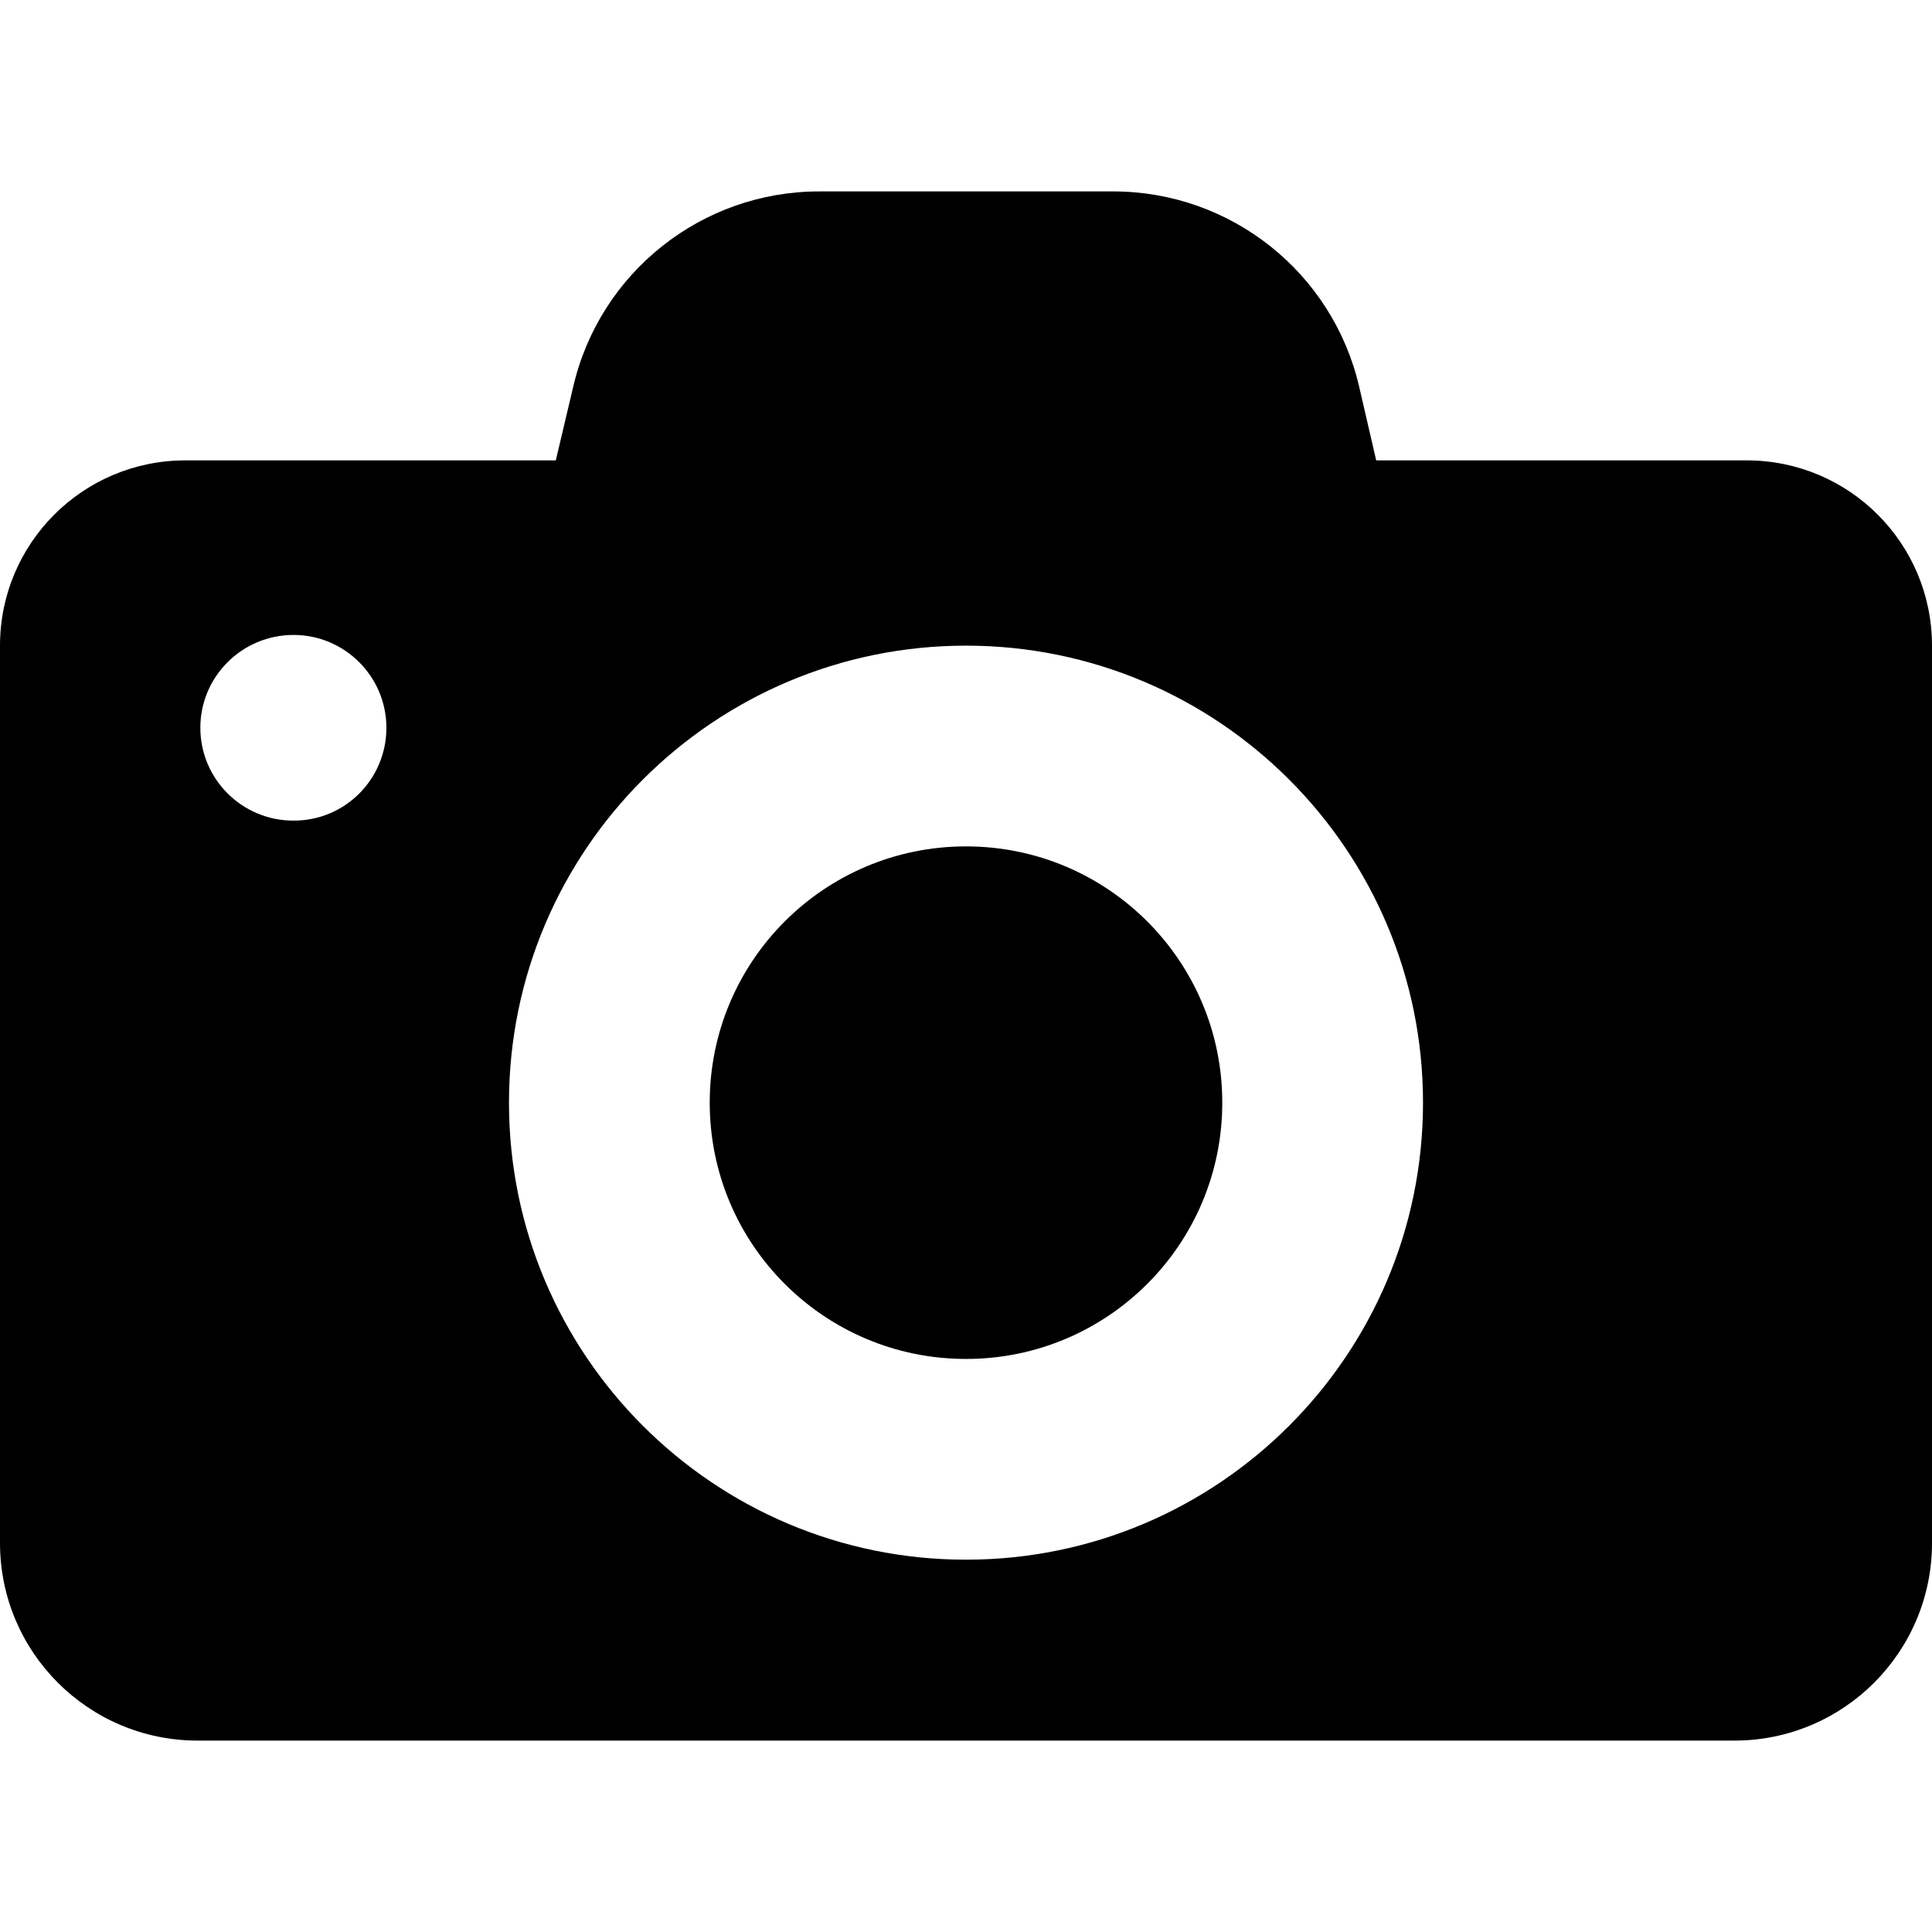
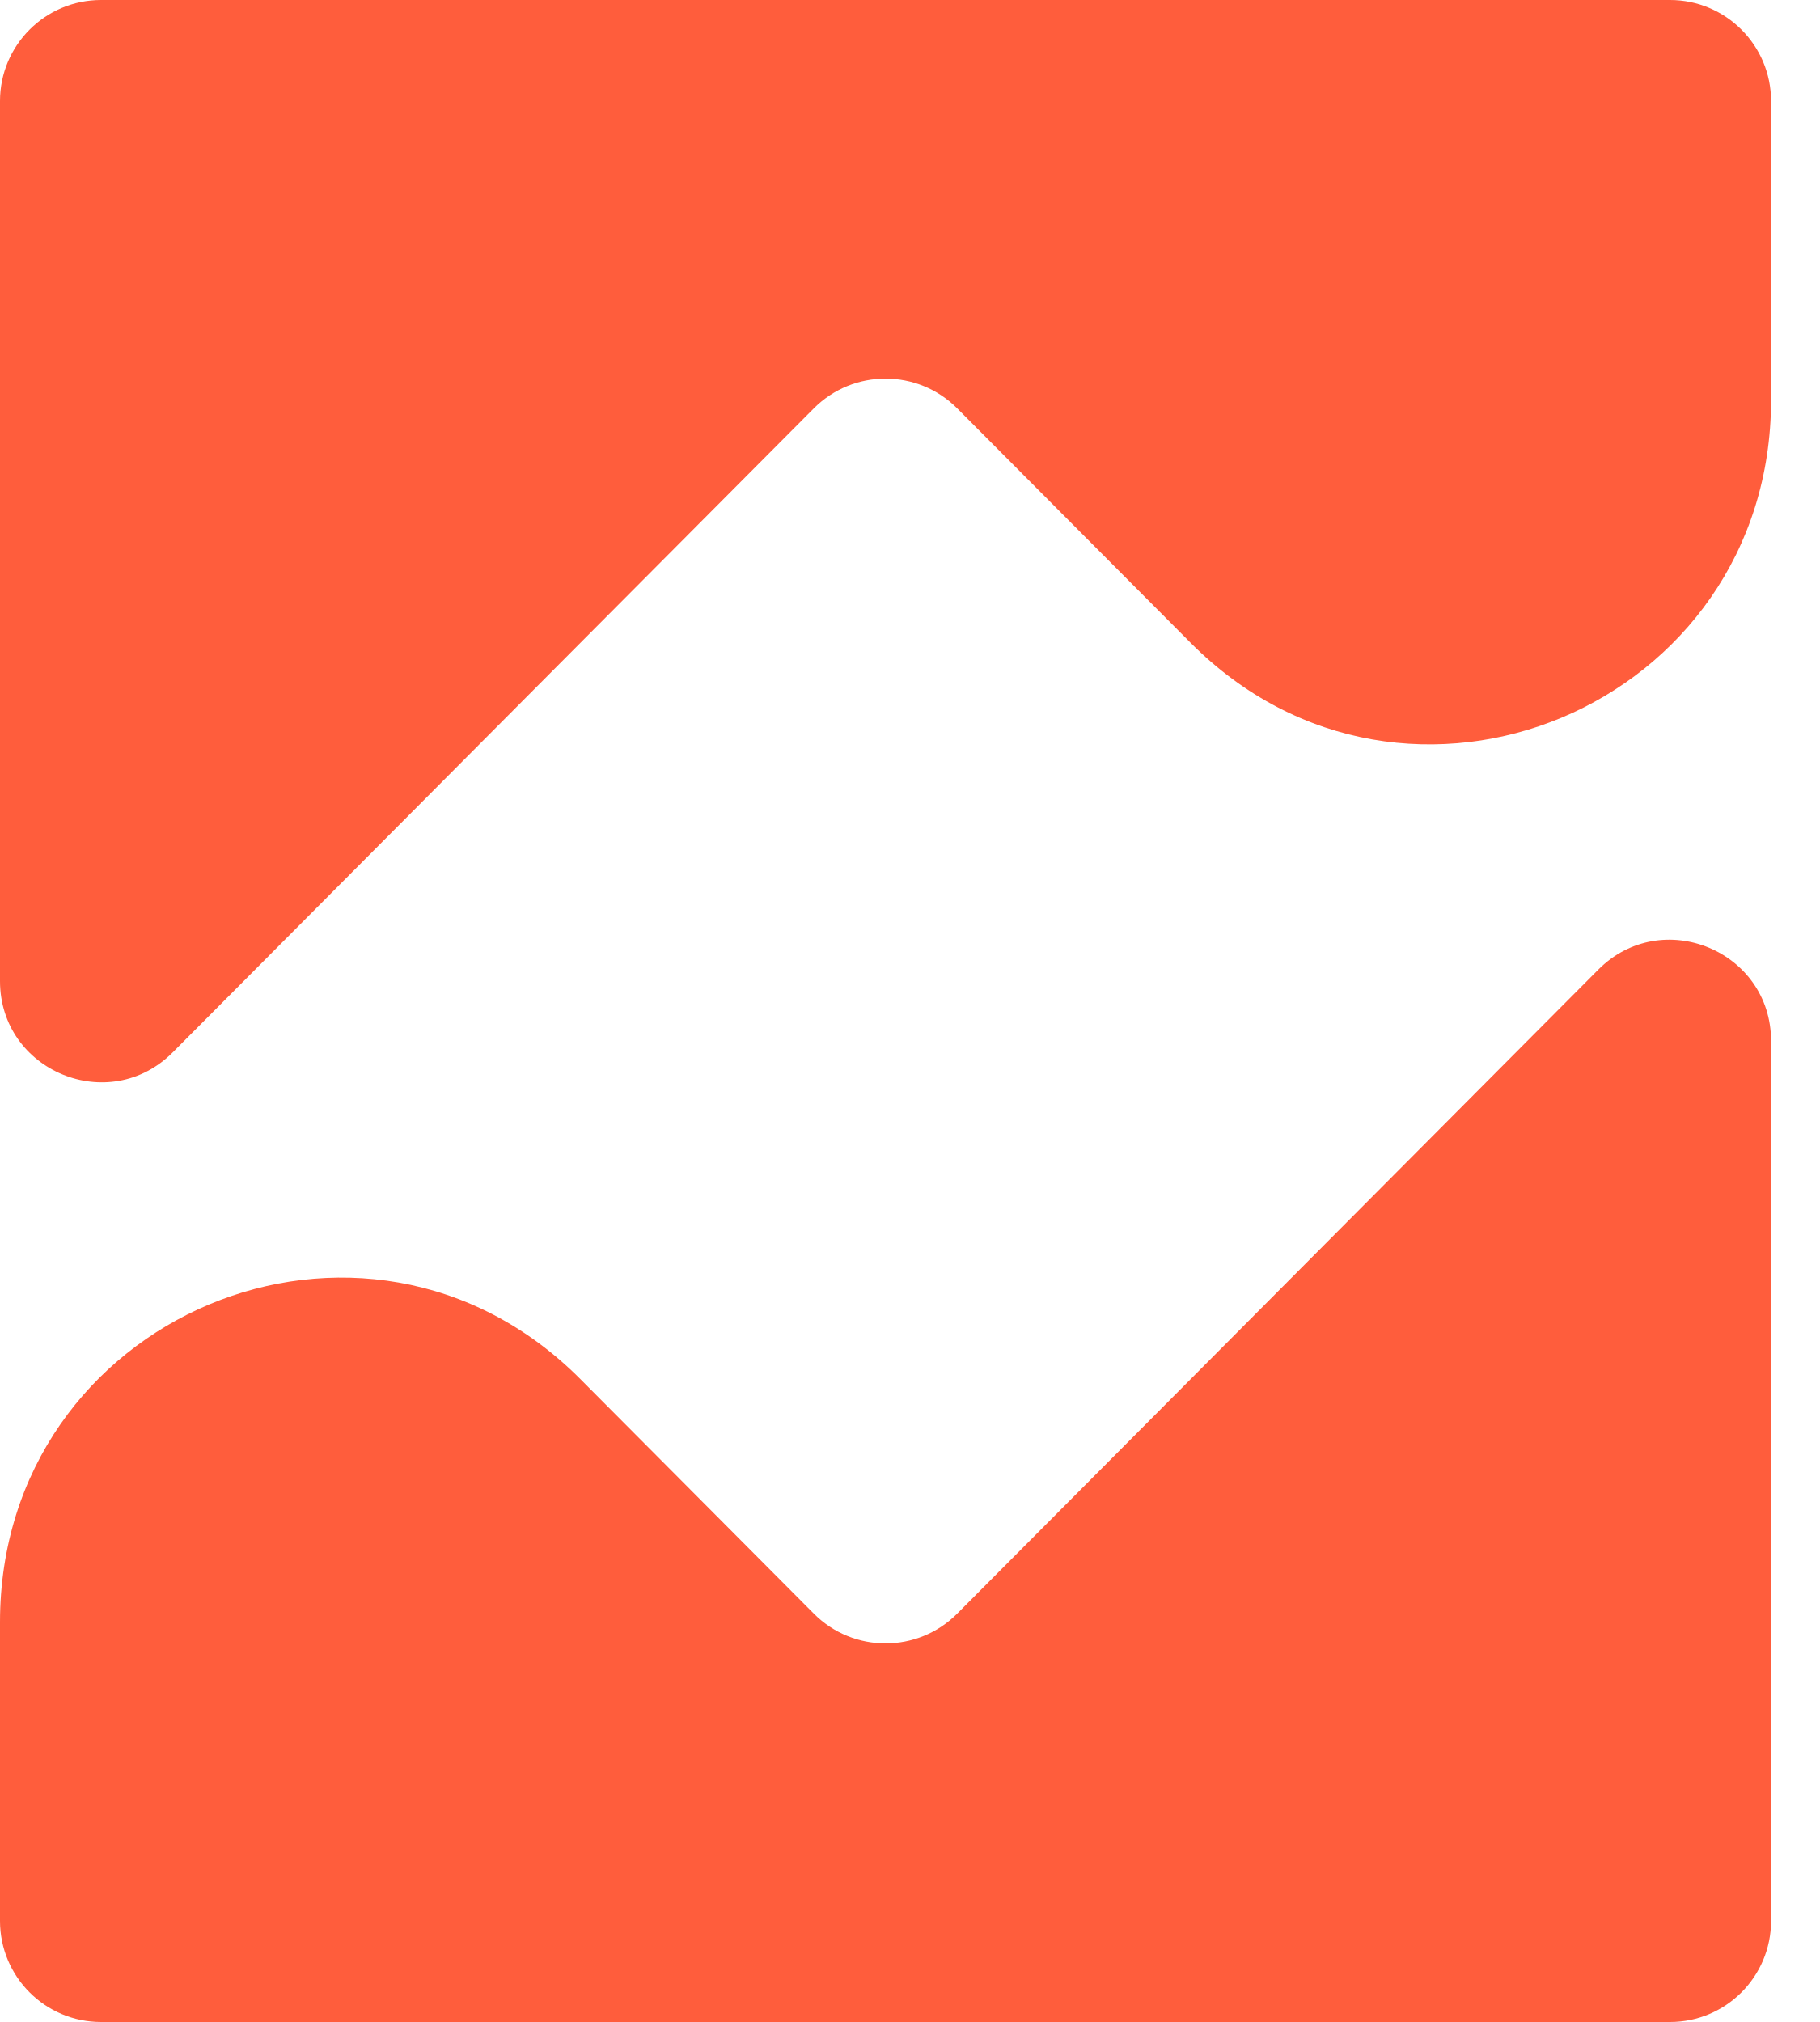
- <svg xmlns="http://www.w3.org/2000/svg" fill="#000000" height="800px" width="800px" version="1.1" id="Capa_1" viewBox="0 0 487 487" xml:space="preserve">
-   <g>
-     <g>
-       <path d="M308.1,277.95c0,35.7-28.9,64.6-64.6,64.6s-64.6-28.9-64.6-64.6s28.9-64.6,64.6-64.6S308.1,242.25,308.1,277.95z     M440.3,116.05c25.8,0,46.7,20.9,46.7,46.7v122.4v103.8c0,27.5-22.3,49.8-49.8,49.8H49.8c-27.5,0-49.8-22.3-49.8-49.8v-103.9    v-122.3l0,0c0-25.8,20.9-46.7,46.7-46.7h93.4l4.4-18.6c6.7-28.8,32.4-49.2,62-49.2h74.1c29.6,0,55.3,20.4,62,49.2l4.3,18.6H440.3z     M97.4,183.45c0-12.9-10.5-23.4-23.4-23.4c-13,0-23.5,10.5-23.5,23.4s10.5,23.4,23.4,23.4C86.9,206.95,97.4,196.45,97.4,183.45z     M358.7,277.95c0-63.6-51.6-115.2-115.2-115.2s-115.2,51.6-115.2,115.2s51.6,115.2,115.2,115.2S358.7,341.55,358.7,277.95z" />
-     </g>
-   </g>
+ <svg xmlns="http://www.w3.org/2000/svg" width="36" height="40" viewBox="0 0 36 40" fill="none">
+   <path d="M18.933 31.922C18.152 32.707 16.88 32.707 16.098 31.922L11.481 27.283C7.212 22.994 0 26.026 0 32.089V38C0 39.105 0.895 40 2 40H33.032C34.136 40 35.032 39.105 35.032 38V20.593C35.032 18.809 32.873 17.918 31.614 19.182L18.933 31.922Z" fill="#FF5D3C" />
+   <path d="M16.098 8.078C16.88 7.293 18.151 7.293 18.933 8.078L23.551 12.717C27.819 17.006 35.032 13.974 35.032 7.911V2C35.032 0.895 34.136 0 33.032 0H2C0.895 0 0 0.895 0 2V19.407C0 21.191 2.159 22.082 3.417 20.818L16.098 8.078Z" fill="#FF5D3C" />
</svg>
